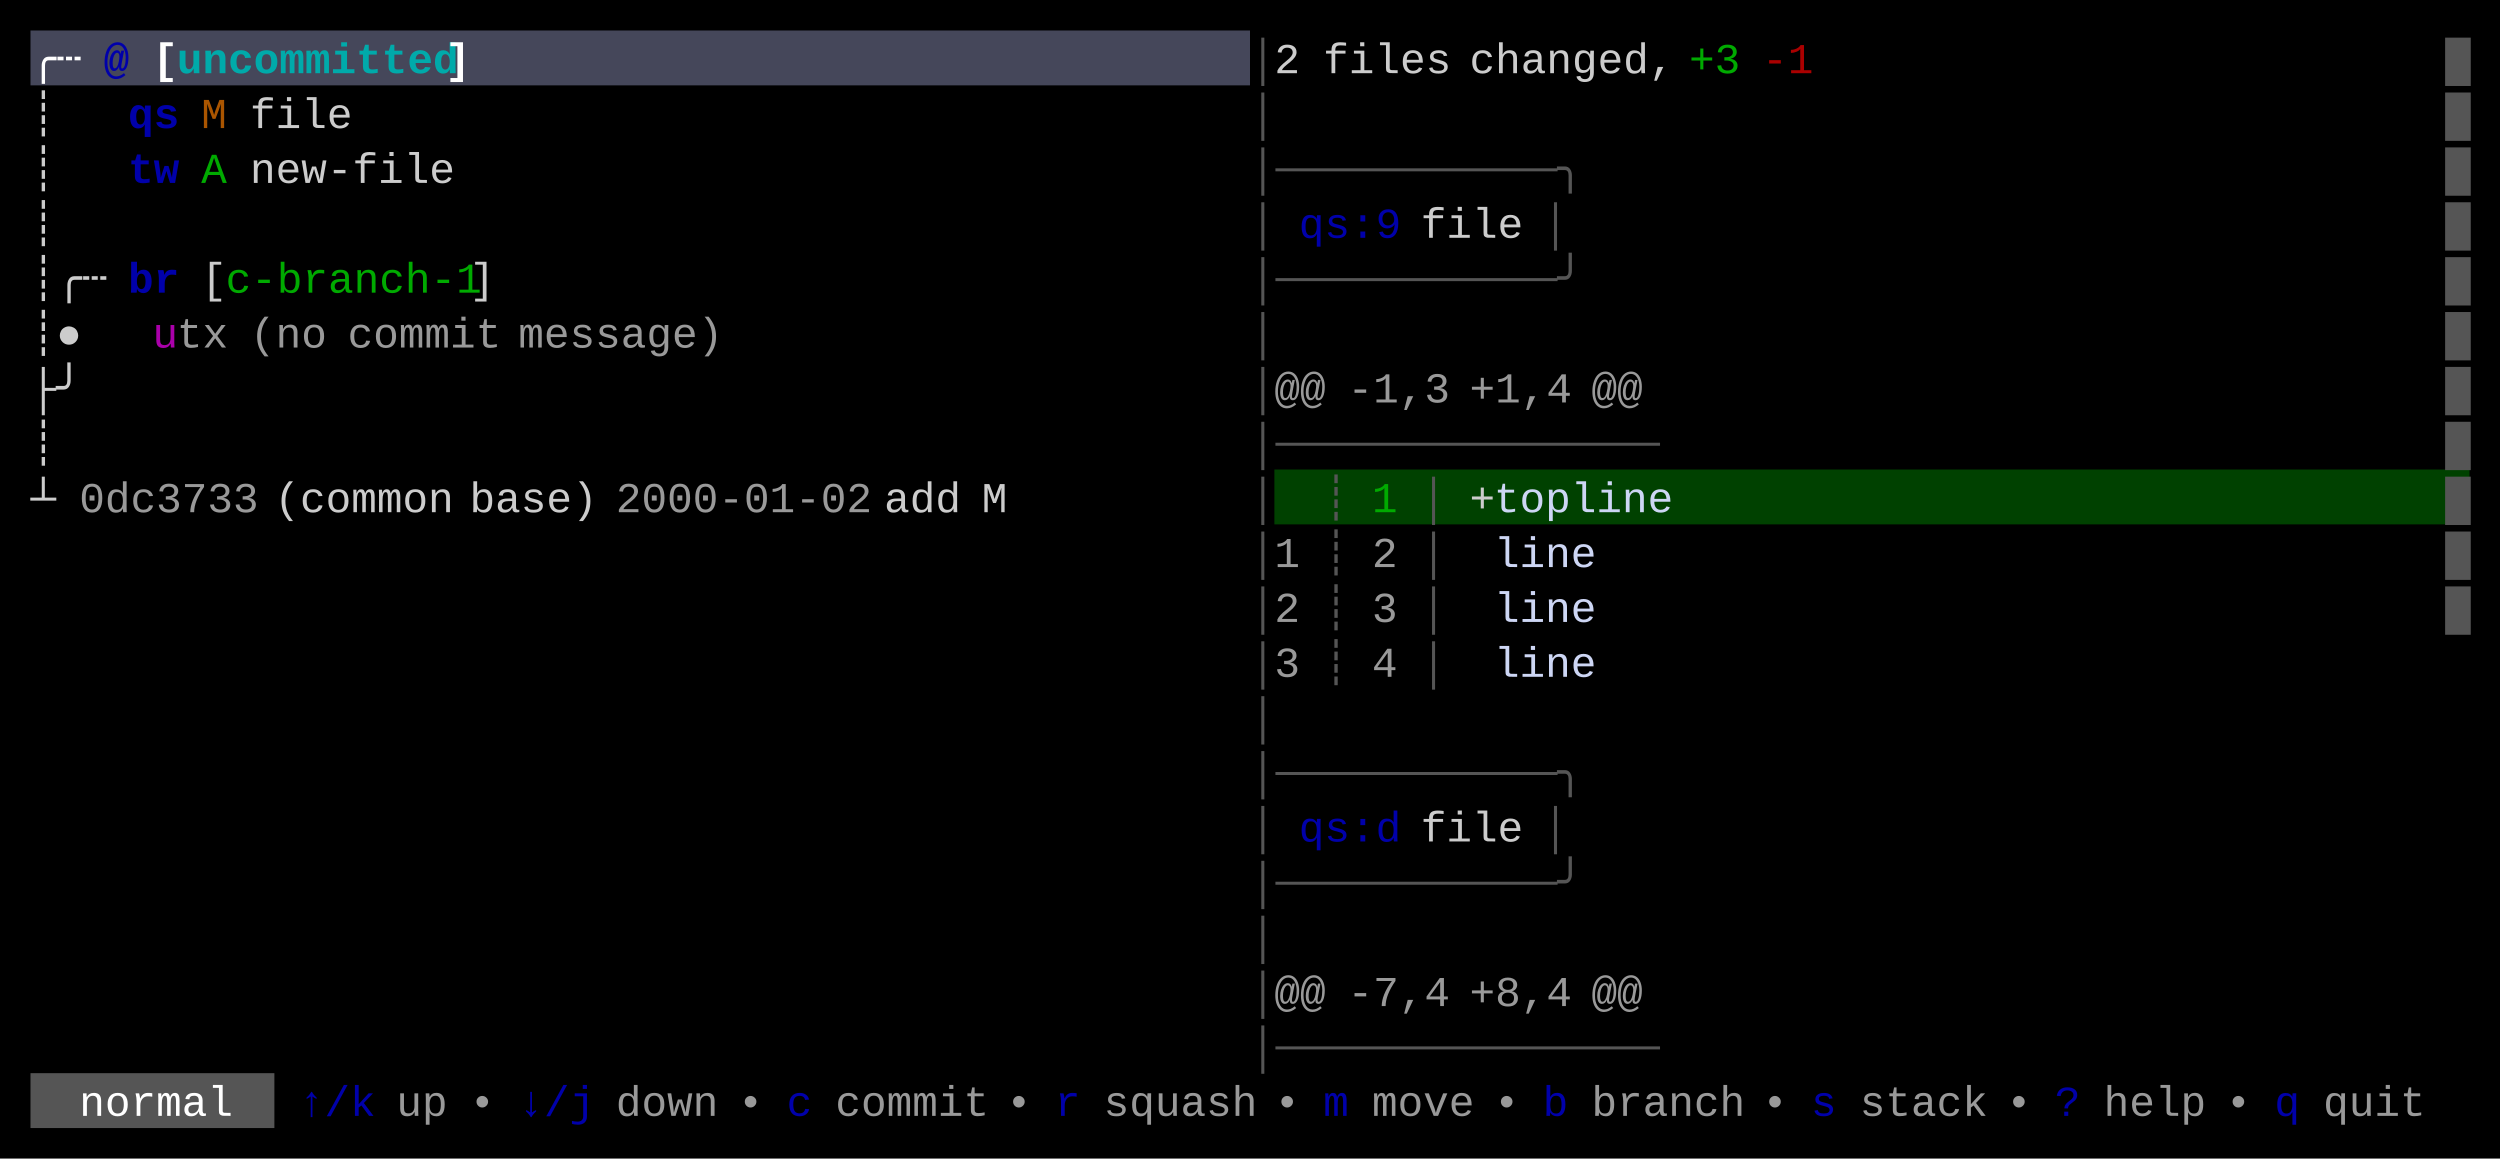
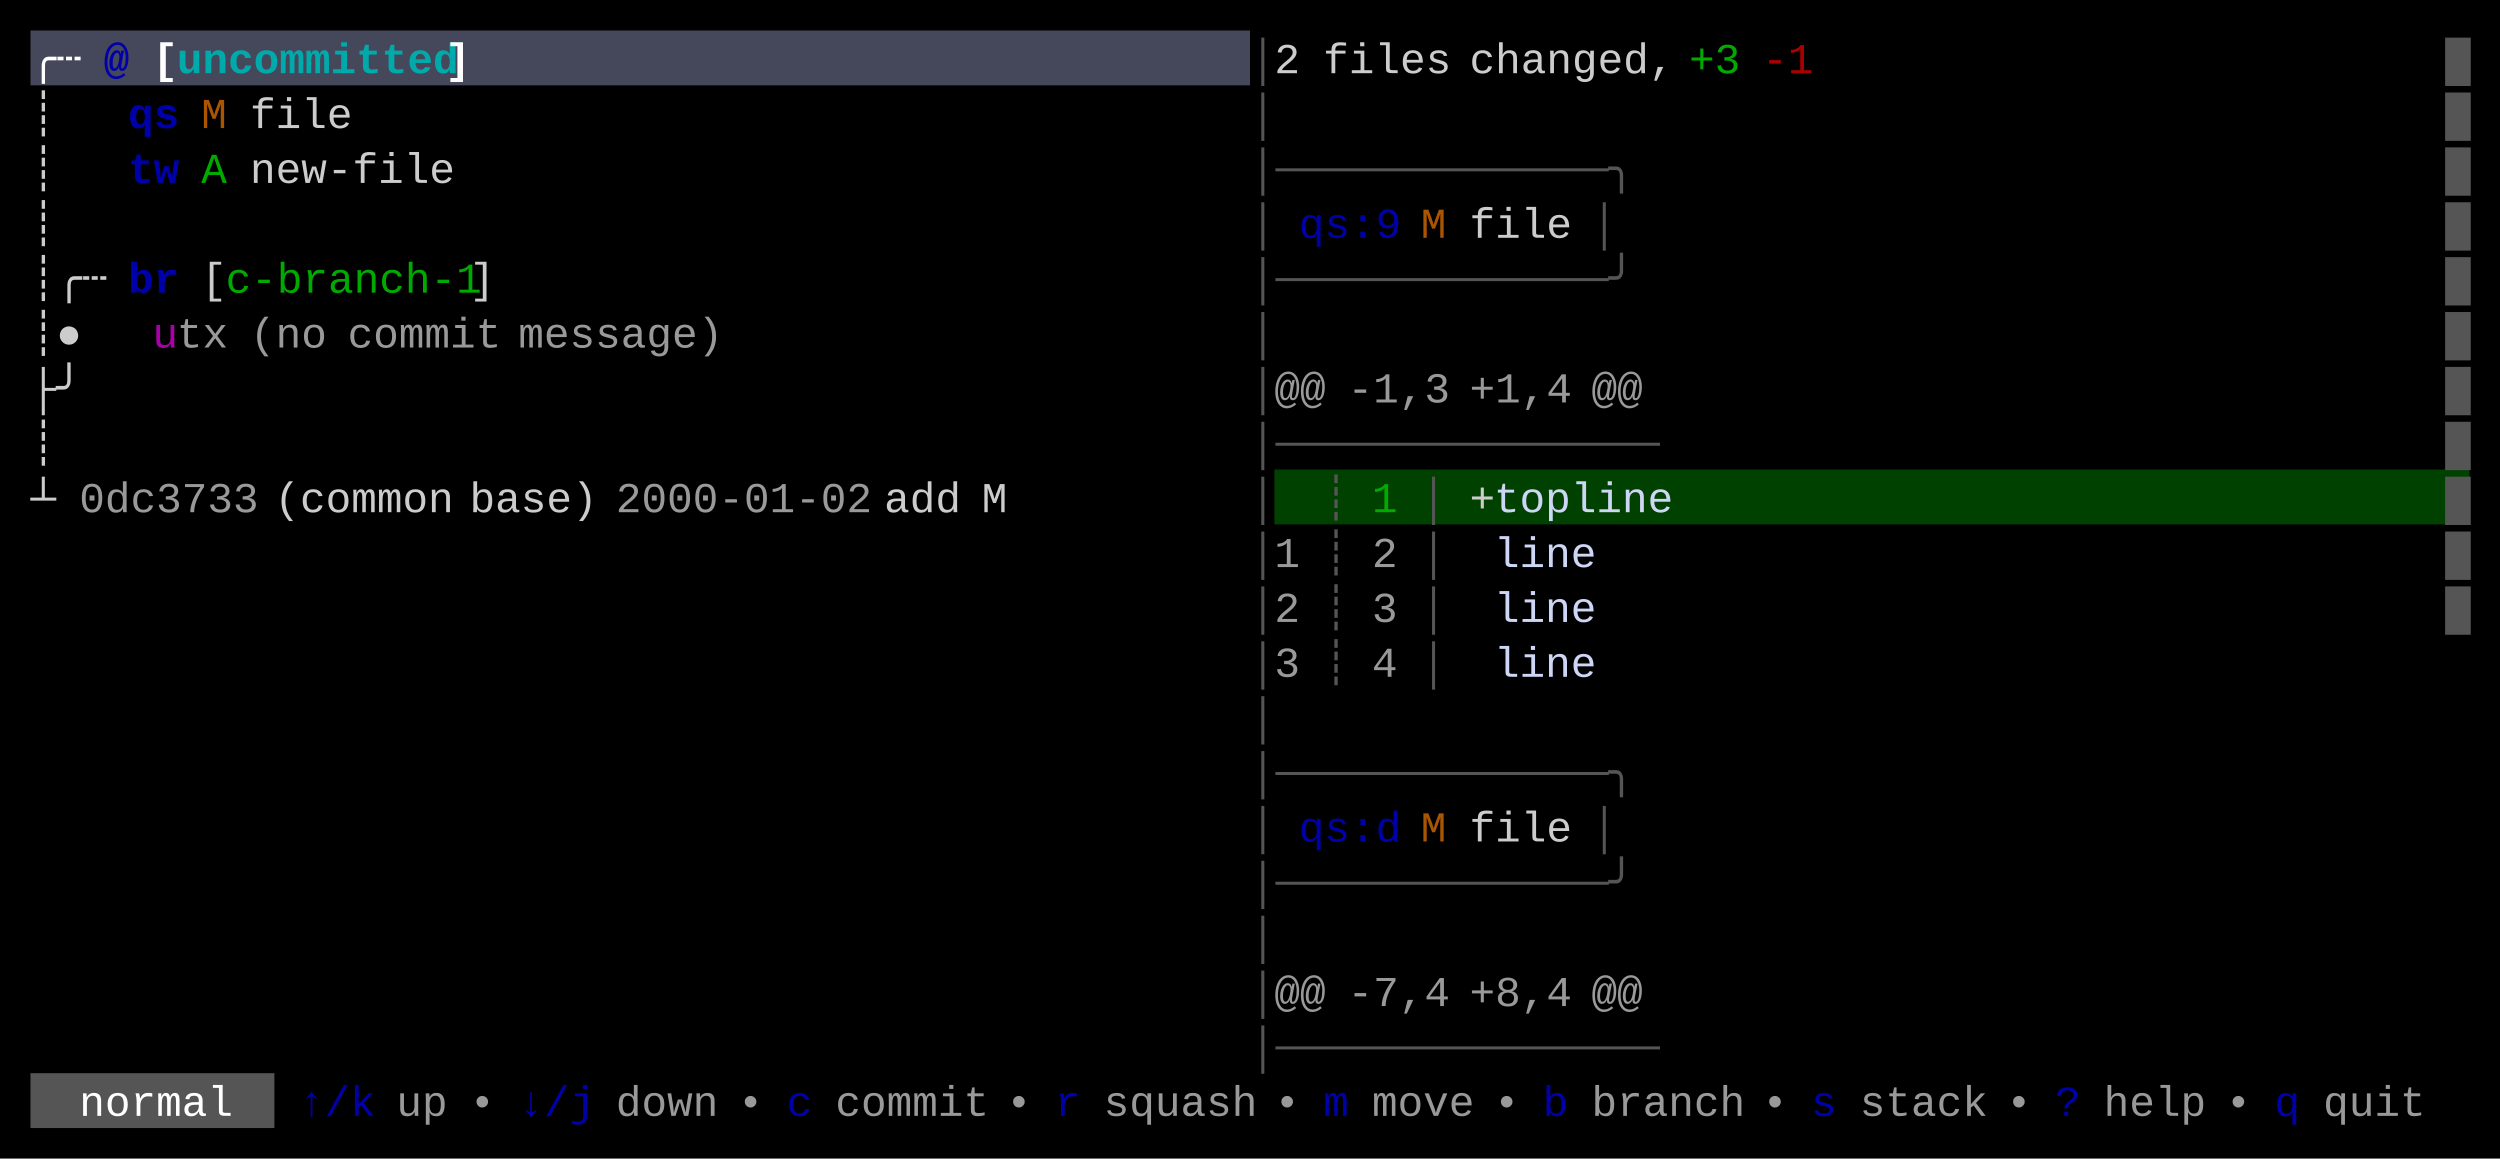
<svg xmlns="http://www.w3.org/2000/svg" width="820" height="380" viewBox="0 0 820 380">
  <rect x="0" y="0" width="820" height="380" fill="#000000" />
  <rect x="10" y="10" width="400" height="18" fill="#45475A" />
  <rect x="418" y="154" width="392" height="18" fill="#004100" />
  <rect x="10" y="352" width="80" height="18" fill="#555555" />
  <g font-family="Menlo, Monaco, 'Courier New', monospace" font-size="14" xml:space="preserve">
    <text x="10 18" y="24" style="fill:#FFFFFF;font-weight:bold;">╭┄</text>
    <text x="34" y="24" style="fill:#0000AA;font-weight:bold;">@</text>
    <text x="50" y="24" style="fill:#FFFFFF;font-weight:bold;">[</text>
    <text x="58 66 74 82 90 98 106 114 122 130 138" y="24" style="fill:#00AAAA;font-weight:bold;">uncommitted</text>
    <text x="146" y="24" style="fill:#FFFFFF;font-weight:bold;">]</text>
    <text x="410" y="24" style="fill:#555555;">│</text>
    <text x="418" y="24" style="fill:#CCCCCC;">2</text>
    <text x="434 442 450 458 466" y="24" style="fill:#CCCCCC;">files</text>
    <text x="482 490 498 506 514 522 530 538" y="24" style="fill:#CCCCCC;">changed,</text>
    <text x="554 562" y="24" style="fill:#00AA00;">+3</text>
    <text x="578 586" y="24" style="fill:#AA0000;">-1</text>
    <text x="802" y="24" style="fill:#555555;">█</text>
    <text x="10" y="42" style="fill:#CCCCCC;">┊</text>
    <text x="42 50" y="42" style="fill:#0000AA;font-weight:bold;">qs</text>
    <text x="66" y="42" style="fill:#AA5500;">M</text>
    <text x="82 90 98 106" y="42" style="fill:#CCCCCC;">file</text>
    <text x="410" y="42" style="fill:#555555;">│</text>
    <text x="802" y="42" style="fill:#555555;">█</text>
    <text x="10" y="60" style="fill:#CCCCCC;">┊</text>
    <text x="42 50" y="60" style="fill:#0000AA;font-weight:bold;">tw</text>
    <text x="66" y="60" style="fill:#00AA00;">A</text>
    <text x="82 90 98 106 114 122 130 138" y="60" style="fill:#CCCCCC;">new-file</text>
-     <text x="410 418 426 434 442 450 458 466 474 482 490 498 506" y="60" style="fill:#555555;">│───────────╮</text>
+     <text x="410 418 426 434 442 450 458 466 474 482 490 498 506 514 522" y="60" style="fill:#555555;">│─────────────╮</text>
    <text x="802" y="60" style="fill:#555555;">█</text>
    <text x="10" y="78" style="fill:#CCCCCC;">┊</text>
    <text x="410" y="78" style="fill:#555555;">│</text>
    <text x="426 434 442 450" y="78" style="fill:#0000AA;">qs:9</text>
-     <text x="466 474 482 490" y="78" style="fill:#CCCCCC;">file</text>
-     <text x="506" y="78" style="fill:#555555;">│</text>
+     <text x="466" y="78" style="fill:#AA5500;">M</text>
+     <text x="482 490 498 506" y="78" style="fill:#CCCCCC;">file</text>
+     <text x="522" y="78" style="fill:#555555;">│</text>
    <text x="802" y="78" style="fill:#555555;">█</text>
    <text x="10 18 26" y="96" style="fill:#CCCCCC;">┊╭┄</text>
    <text x="42 50" y="96" style="fill:#0000AA;font-weight:bold;">br</text>
    <text x="66" y="96" style="fill:#CCCCCC;">[</text>
    <text x="74 82 90 98 106 114 122 130 138 146" y="96" style="fill:#00AA00;">c-branch-1</text>
    <text x="154" y="96" style="fill:#CCCCCC;">]</text>
-     <text x="410 418 426 434 442 450 458 466 474 482 490 498 506" y="96" style="fill:#555555;">│───────────╯</text>
+     <text x="410 418 426 434 442 450 458 466 474 482 490 498 506 514 522" y="96" style="fill:#555555;">│─────────────╯</text>
    <text x="802" y="96" style="fill:#555555;">█</text>
    <text x="10 18" y="114" style="fill:#CCCCCC;">┊●</text>
    <text x="50" y="114" style="fill:#AA00AA;">u</text>
    <text x="58 66" y="114" style="fill:#CCCCCC;opacity:0.75;">tx</text>
    <text x="82 90 98" y="114" style="fill:#CCCCCC;opacity:0.75;">(no</text>
    <text x="114 122 130 138 146 154" y="114" style="fill:#CCCCCC;opacity:0.75;">commit</text>
    <text x="170 178 186 194 202 210 218 226" y="114" style="fill:#CCCCCC;opacity:0.75;">message)</text>
    <text x="410" y="114" style="fill:#555555;">│</text>
    <text x="802" y="114" style="fill:#555555;">█</text>
    <text x="10 18" y="132" style="fill:#CCCCCC;">├╯</text>
    <text x="410" y="132" style="fill:#555555;">│</text>
    <text x="418 426" y="132" style="fill:#CCCCCC;opacity:0.75;">@@</text>
    <text x="442 450 458 466" y="132" style="fill:#CCCCCC;opacity:0.75;">-1,3</text>
    <text x="482 490 498 506" y="132" style="fill:#CCCCCC;opacity:0.75;">+1,4</text>
    <text x="522 530" y="132" style="fill:#CCCCCC;opacity:0.75;">@@</text>
    <text x="802" y="132" style="fill:#555555;">█</text>
    <text x="10" y="150" style="fill:#CCCCCC;">┊</text>
    <text x="410 418 426 434 442 450 458 466 474 482 490 498 506 514 522 530" y="150" style="fill:#555555;">│───────────────</text>
    <text x="802" y="150" style="fill:#555555;">█</text>
    <text x="10" y="168" style="fill:#CCCCCC;">┴</text>
    <text x="26 34 42 50 58 66 74" y="168" style="fill:#CCCCCC;opacity:0.75;">0dc3733</text>
    <text x="90 98 106 114 122 130 138" y="168" style="fill:#CCCCCC;">(common</text>
    <text x="154 162 170 178 186" y="168" style="fill:#CCCCCC;">base)</text>
    <text x="202 210 218 226 234 242 250 258 266 274" y="168" style="fill:#CCCCCC;opacity:0.75;">2000-01-02</text>
    <text x="290 298 306" y="168" style="fill:#CCCCCC;">add</text>
    <text x="322" y="168" style="fill:#CCCCCC;">M</text>
    <text x="410" y="168" style="fill:#555555;">│</text>
    <text x="434" y="168" style="fill:#555555;">┊</text>
    <text x="450" y="168" style="fill:#00AA00;">1</text>
    <text x="466" y="168" style="fill:#555555;">│</text>
    <text x="482" y="168" style="fill:#CCCCCC;">+</text>
    <text x="490 498 506 514 522 530 538" y="168" style="fill:#CDD6F4;">topline</text>
    <text x="802" y="168" style="fill:#555555;">█</text>
    <text x="410" y="186" style="fill:#555555;">│</text>
    <text x="418" y="186" style="fill:#CCCCCC;opacity:0.75;">1</text>
    <text x="434" y="186" style="fill:#555555;">┊</text>
    <text x="450" y="186" style="fill:#CCCCCC;opacity:0.75;">2</text>
    <text x="466" y="186" style="fill:#555555;">│</text>
    <text x="490 498 506 514" y="186" style="fill:#CDD6F4;">line</text>
    <text x="802" y="186" style="fill:#555555;">█</text>
    <text x="410" y="204" style="fill:#555555;">│</text>
    <text x="418" y="204" style="fill:#CCCCCC;opacity:0.75;">2</text>
    <text x="434" y="204" style="fill:#555555;">┊</text>
    <text x="450" y="204" style="fill:#CCCCCC;opacity:0.75;">3</text>
    <text x="466" y="204" style="fill:#555555;">│</text>
    <text x="490 498 506 514" y="204" style="fill:#CDD6F4;">line</text>
    <text x="802" y="204" style="fill:#555555;">█</text>
    <text x="410" y="222" style="fill:#555555;">│</text>
    <text x="418" y="222" style="fill:#CCCCCC;opacity:0.75;">3</text>
    <text x="434" y="222" style="fill:#555555;">┊</text>
    <text x="450" y="222" style="fill:#CCCCCC;opacity:0.75;">4</text>
    <text x="466" y="222" style="fill:#555555;">│</text>
    <text x="490 498 506 514" y="222" style="fill:#CDD6F4;">line</text>
    <text x="410" y="240" style="fill:#555555;">│</text>
-     <text x="410 418 426 434 442 450 458 466 474 482 490 498 506" y="258" style="fill:#555555;">│───────────╮</text>
+     <text x="410 418 426 434 442 450 458 466 474 482 490 498 506 514 522" y="258" style="fill:#555555;">│─────────────╮</text>
    <text x="410" y="276" style="fill:#555555;">│</text>
    <text x="426 434 442 450" y="276" style="fill:#0000AA;">qs:d</text>
-     <text x="466 474 482 490" y="276" style="fill:#CCCCCC;">file</text>
-     <text x="506" y="276" style="fill:#555555;">│</text>
-     <text x="410 418 426 434 442 450 458 466 474 482 490 498 506" y="294" style="fill:#555555;">│───────────╯</text>
+     <text x="466" y="276" style="fill:#AA5500;">M</text>
+     <text x="482 490 498 506" y="276" style="fill:#CCCCCC;">file</text>
+     <text x="522" y="276" style="fill:#555555;">│</text>
+     <text x="410 418 426 434 442 450 458 466 474 482 490 498 506 514 522" y="294" style="fill:#555555;">│─────────────╯</text>
    <text x="410" y="312" style="fill:#555555;">│</text>
    <text x="410" y="330" style="fill:#555555;">│</text>
    <text x="418 426" y="330" style="fill:#CCCCCC;opacity:0.75;">@@</text>
    <text x="442 450 458 466" y="330" style="fill:#CCCCCC;opacity:0.75;">-7,4</text>
    <text x="482 490 498 506" y="330" style="fill:#CCCCCC;opacity:0.75;">+8,4</text>
    <text x="522 530" y="330" style="fill:#CCCCCC;opacity:0.75;">@@</text>
    <text x="410 418 426 434 442 450 458 466 474 482 490 498 506 514 522 530" y="348" style="fill:#555555;">│───────────────</text>
    <text x="26 34 42 50 58 66" y="366" style="fill:#FFFFFF;">normal</text>
    <text x="98 106 114" y="366" style="fill:#0000AA;">↑/k</text>
    <text x="130 138" y="366" style="fill:#CCCCCC;opacity:0.75;">up</text>
    <text x="154" y="366" style="fill:#CCCCCC;opacity:0.75;">•</text>
    <text x="170 178 186" y="366" style="fill:#0000AA;">↓/j</text>
    <text x="202 210 218 226" y="366" style="fill:#CCCCCC;opacity:0.75;">down</text>
    <text x="242" y="366" style="fill:#CCCCCC;opacity:0.75;">•</text>
    <text x="258" y="366" style="fill:#0000AA;">c</text>
    <text x="274 282 290 298 306 314" y="366" style="fill:#CCCCCC;opacity:0.75;">commit</text>
    <text x="330" y="366" style="fill:#CCCCCC;opacity:0.75;">•</text>
    <text x="346" y="366" style="fill:#0000AA;">r</text>
    <text x="362 370 378 386 394 402" y="366" style="fill:#CCCCCC;opacity:0.75;">squash</text>
    <text x="418" y="366" style="fill:#CCCCCC;opacity:0.75;">•</text>
    <text x="434" y="366" style="fill:#0000AA;">m</text>
    <text x="450 458 466 474" y="366" style="fill:#CCCCCC;opacity:0.75;">move</text>
    <text x="490" y="366" style="fill:#CCCCCC;opacity:0.75;">•</text>
    <text x="506" y="366" style="fill:#0000AA;">b</text>
    <text x="522 530 538 546 554 562" y="366" style="fill:#CCCCCC;opacity:0.75;">branch</text>
    <text x="578" y="366" style="fill:#CCCCCC;opacity:0.75;">•</text>
    <text x="594" y="366" style="fill:#0000AA;">s</text>
    <text x="610 618 626 634 642" y="366" style="fill:#CCCCCC;opacity:0.75;">stack</text>
    <text x="658" y="366" style="fill:#CCCCCC;opacity:0.75;">•</text>
    <text x="674" y="366" style="fill:#0000AA;">?</text>
    <text x="690 698 706 714" y="366" style="fill:#CCCCCC;opacity:0.75;">help</text>
    <text x="730" y="366" style="fill:#CCCCCC;opacity:0.75;">•</text>
    <text x="746" y="366" style="fill:#0000AA;">q</text>
    <text x="762 770 778 786" y="366" style="fill:#CCCCCC;opacity:0.75;">quit</text>
  </g>
</svg>
